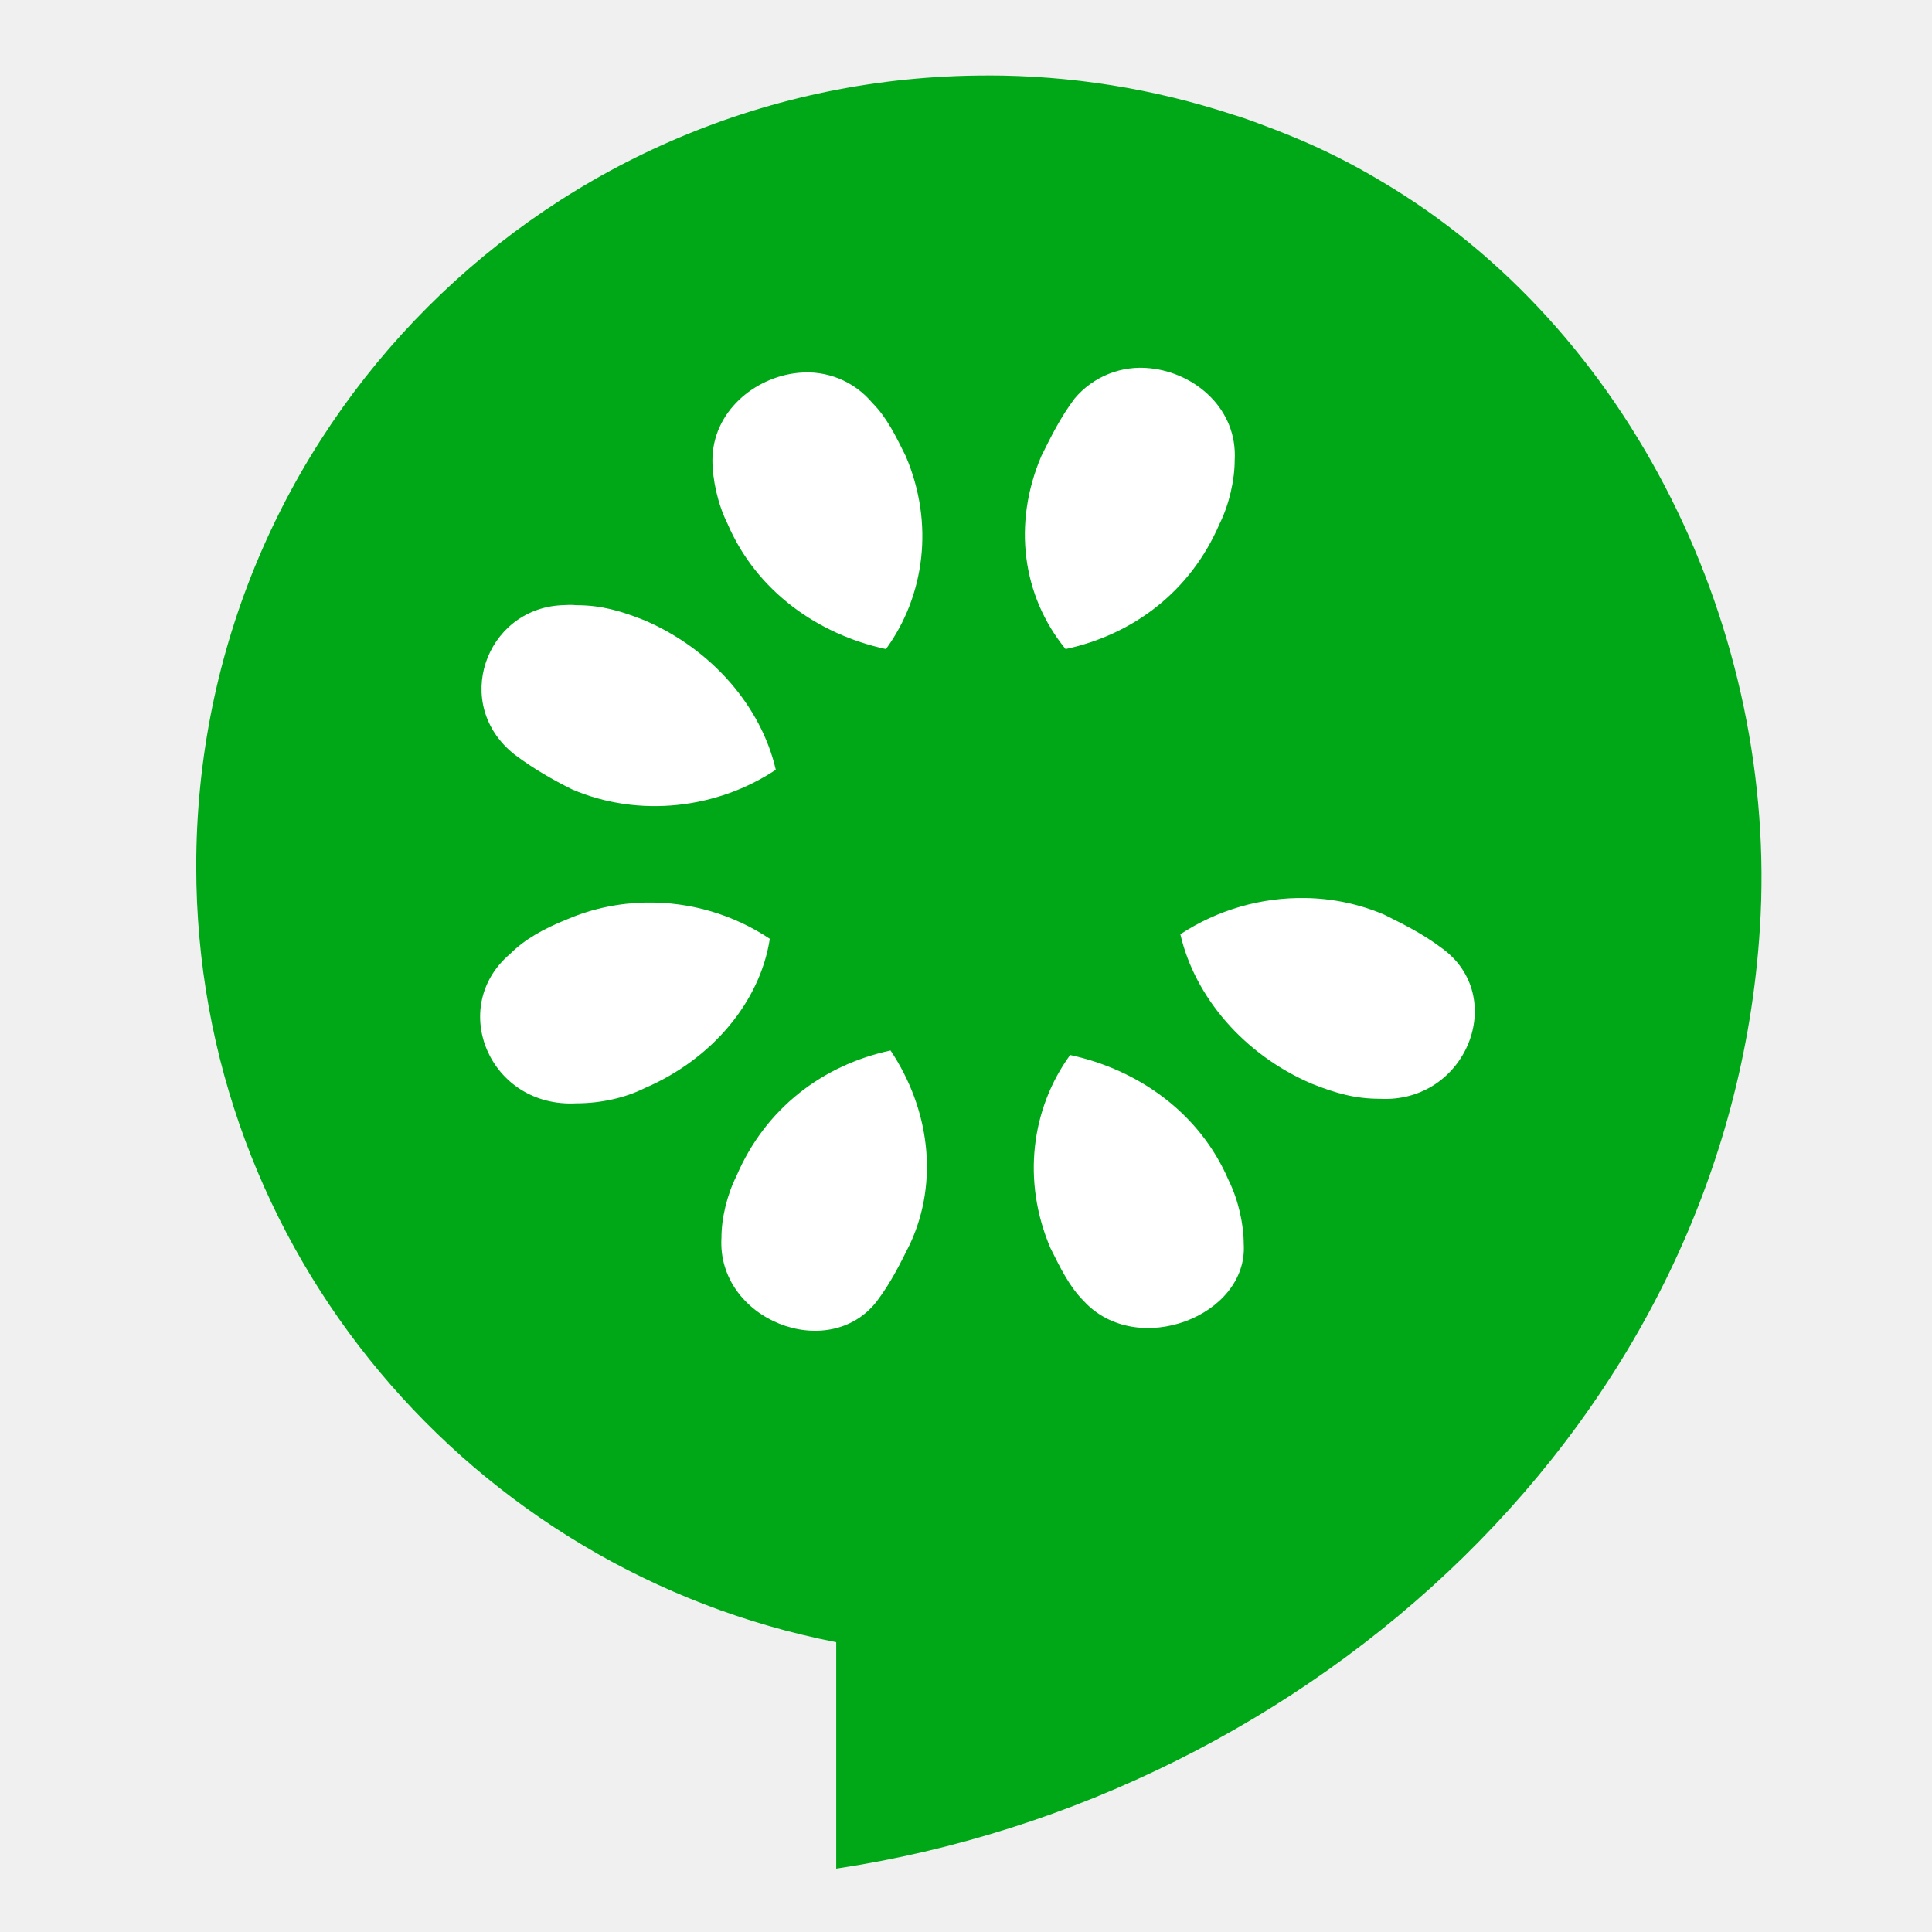
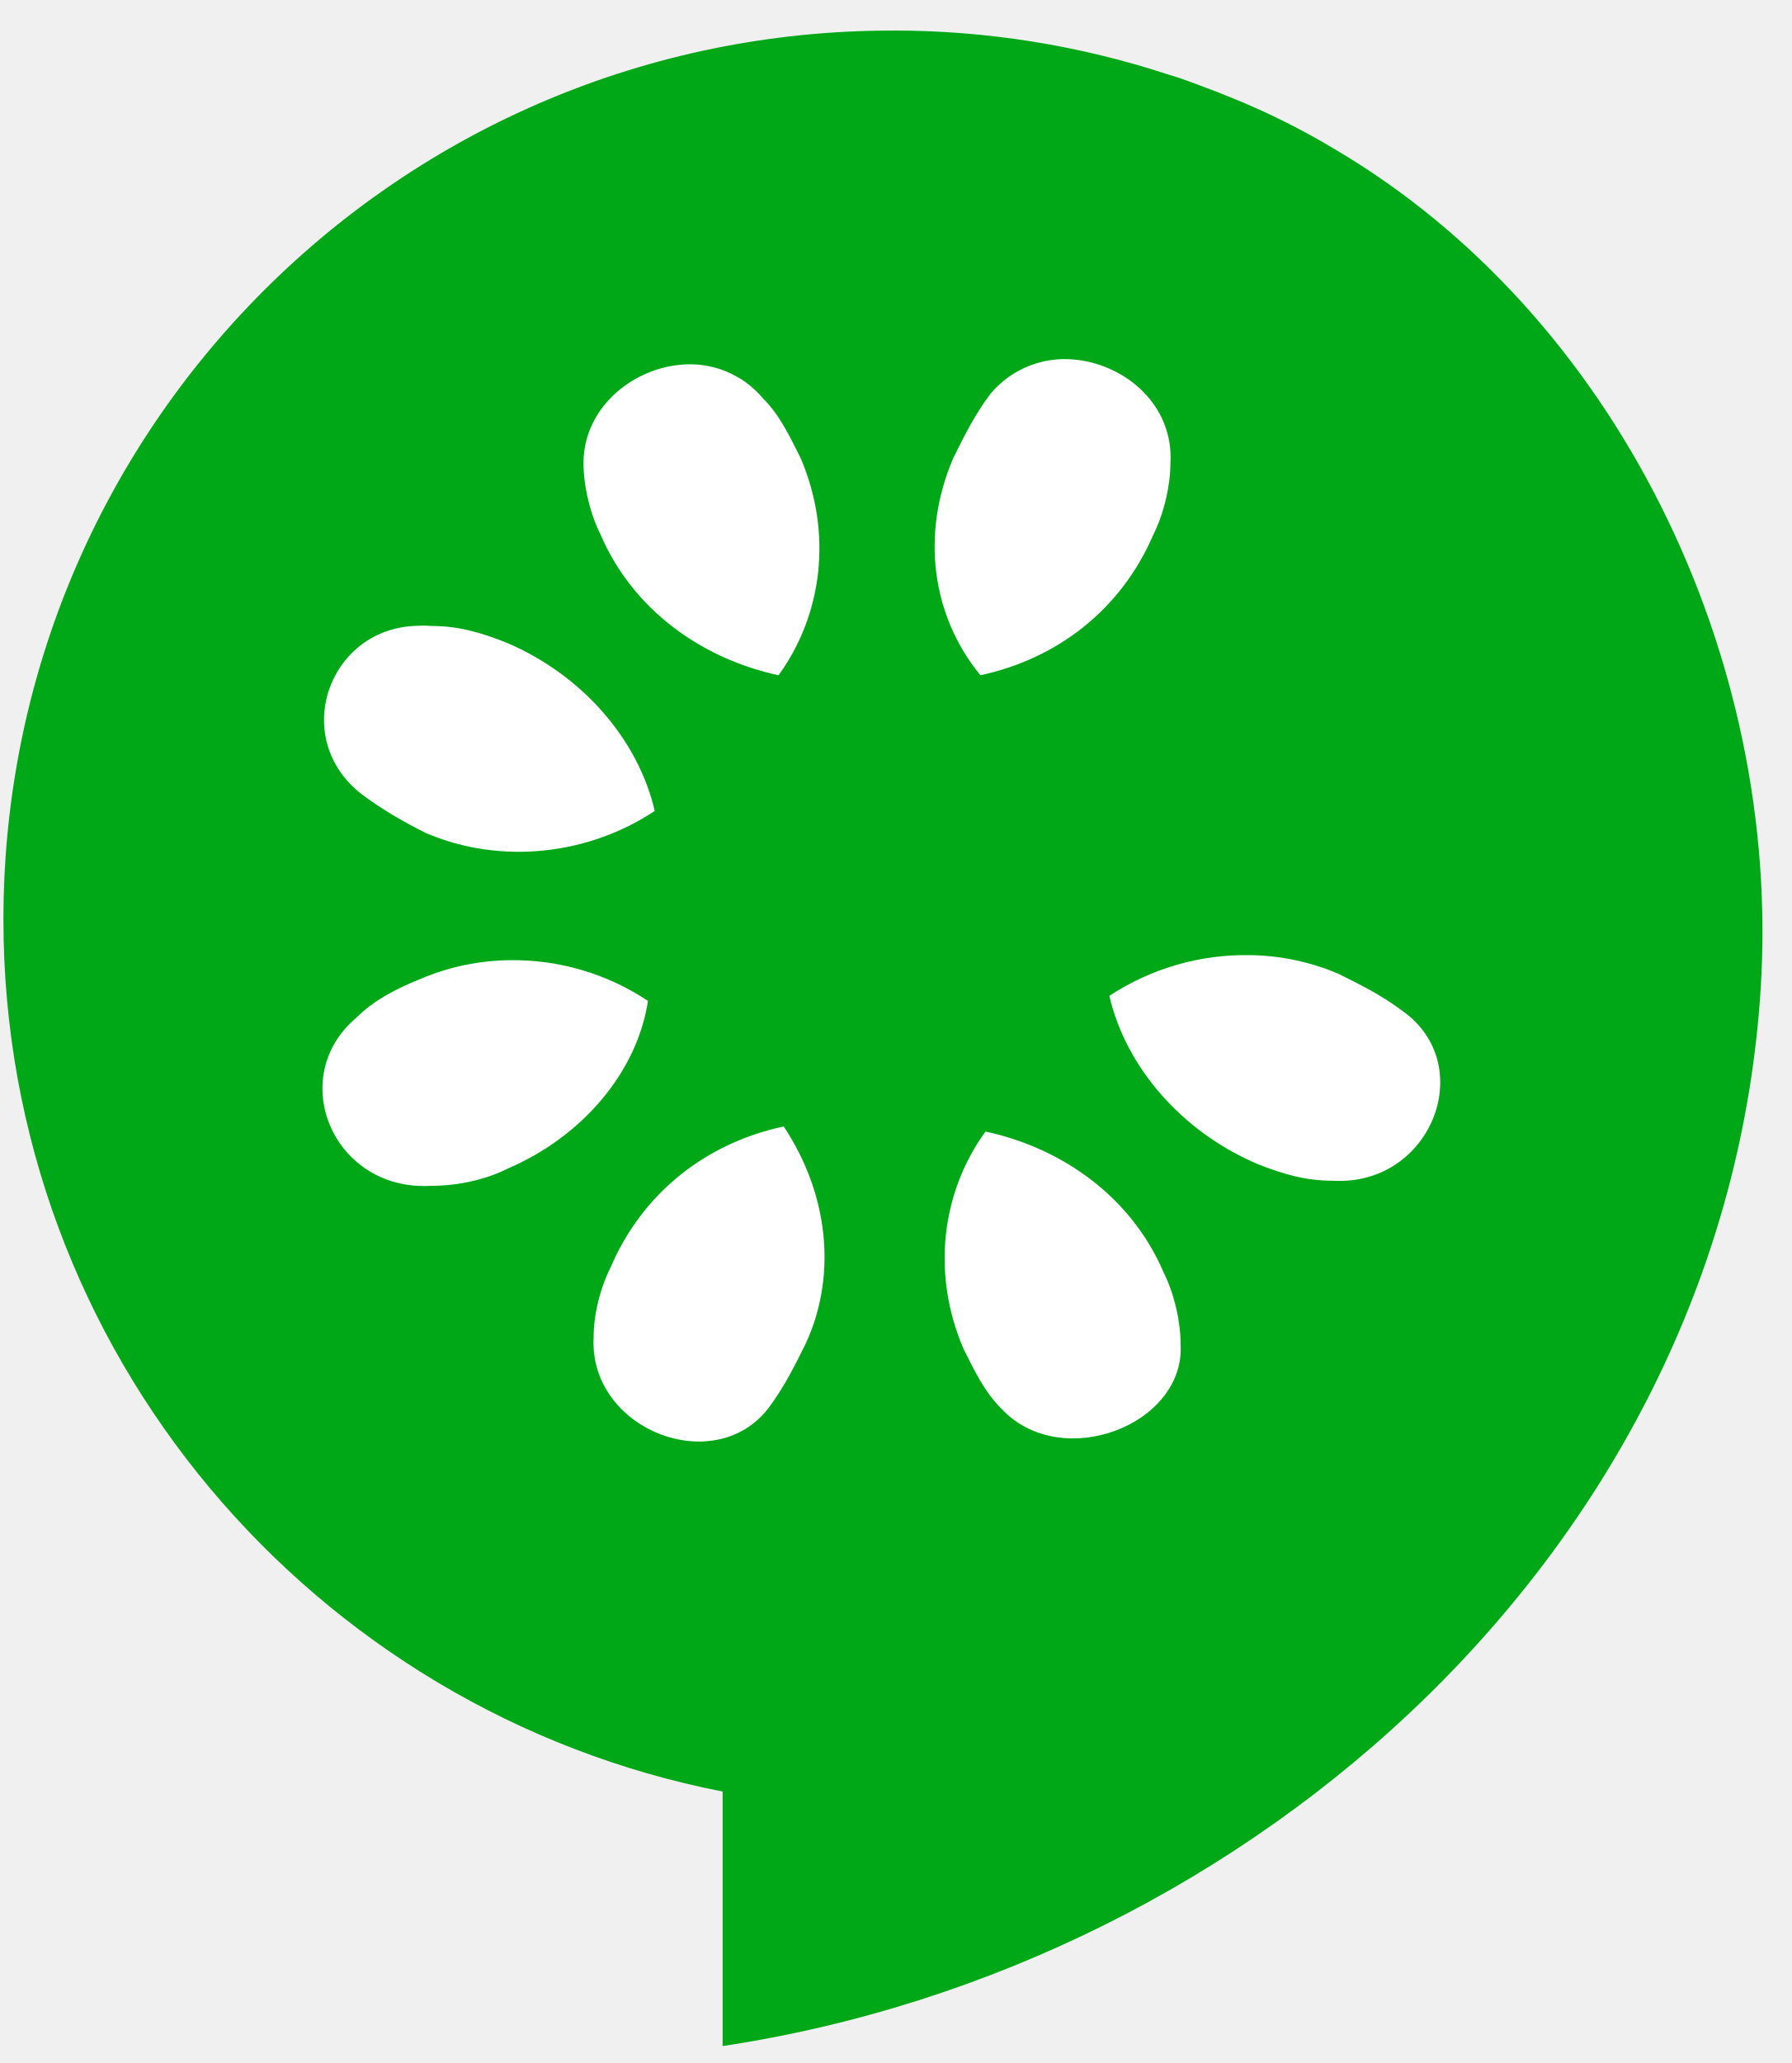
- <svg xmlns="http://www.w3.org/2000/svg" width="40" height="40" viewBox="0 0 40 40">
+ <svg xmlns="http://www.w3.org/2000/svg" width="33" height="38" viewBox="0 0 33 38">
  <g fill="none" fill-rule="evenodd">
-     <path d="M0 0h40v40H0z" />
-     <path d="M20.438 1.563c-9.052 0-16.375 7.323-16.375 16.375 0 7.968 5.712 14.589 13.25 16.062v4.688c9.8-1.478 18.477-9.257 19.124-19.47.39-6.146-2.674-12.421-7.843-15.468a13.62 13.62 0 0 0-1.875-.938l-.313-.125c-.287-.106-.577-.225-.875-.312a16.246 16.246 0 0 0-5.093-.813v.001z" fill="#00a818" />
-     <path d="M23.813 7.625a1.787 1.787 0 0 0-1.563.625c-.3.4-.488.787-.688 1.188-.6 1.4-.4 2.9.5 4 1.4-.3 2.588-1.194 3.188-2.594.2-.4.313-.913.313-1.313.062-1.062-.817-1.81-1.75-1.906zm-7.282.094c-.913.087-1.781.812-1.781 1.812 0 .4.113.913.313 1.313.6 1.4 1.88 2.293 3.28 2.594.8-1.1 1.007-2.6.407-4-.2-.4-.387-.794-.688-1.094a1.757 1.757 0 0 0-1.53-.625h-.001zm-4.906 4.811c-1.577.081-2.281 2.063-.969 3.094.4.3.788.519 1.188.719 1.4.6 3.019.394 4.218-.406-.3-1.3-1.318-2.494-2.718-3.094-.5-.2-.906-.313-1.406-.313-.113-.012-.208-.005-.313 0zm15.406 6.063a4.574 4.574 0 0 0-2.593.75c.3 1.3 1.318 2.493 2.718 3.093.5.2.907.313 1.407.313 1.8.1 2.68-2.125 1.28-3.125-.4-.3-.787-.488-1.187-.688a4.32 4.32 0 0 0-1.625-.343zm-13.656.093c-.55.011-1.1.12-1.625.344-.5.2-.888.419-1.188.719-1.3 1.1-.425 3.194 1.375 3.094.5 0 1.007-.113 1.407-.313 1.4-.6 2.394-1.793 2.594-3.093a4.475 4.475 0 0 0-2.563-.75v-.001zm5.063 3.063c-1.4.3-2.588 1.194-3.188 2.594-.2.4-.313.881-.313 1.281-.1 1.7 2.22 2.613 3.22 1.313.3-.4.487-.788.687-1.188.6-1.3.394-2.8-.406-4zm3.718.094c-.8 1.1-1.006 2.6-.406 4 .2.4.387.793.688 1.093 1.1 1.2 3.412.313 3.312-1.187 0-.4-.113-.913-.313-1.313-.6-1.4-1.88-2.293-3.28-2.593h-.001z" fill="#FFF" />
+     <path d="M-4-1h40v40H-4z" />
+     <path d="M16.438.563C7.386.563.063 7.886.063 16.938c0 7.968 5.712 14.589 13.25 16.062v4.688c9.8-1.478 18.477-9.257 19.124-19.47.39-6.146-2.674-12.421-7.843-15.468a13.62 13.62 0 0 0-1.875-.938l-.313-.125c-.287-.106-.577-.225-.875-.312a16.246 16.246 0 0 0-5.093-.813v.001z" fill="#00a818" />
+     <path d="M19.813 6.625a1.787 1.787 0 0 0-1.563.625c-.3.4-.488.787-.688 1.188-.6 1.4-.4 2.9.5 4 1.4-.3 2.588-1.194 3.188-2.594.2-.4.313-.913.313-1.313.062-1.062-.817-1.81-1.75-1.906zm-7.282.094c-.913.087-1.781.812-1.781 1.812 0 .4.113.913.313 1.313.6 1.4 1.88 2.293 3.28 2.594.8-1.1 1.007-2.6.407-4-.2-.4-.387-.794-.688-1.094a1.757 1.757 0 0 0-1.53-.625h-.001zM7.625 11.53c-1.577.081-2.281 2.063-.969 3.094.4.3.788.519 1.188.719 1.4.6 3.019.394 4.218-.406-.3-1.3-1.318-2.494-2.718-3.094-.5-.2-.906-.313-1.406-.313-.113-.012-.208-.005-.313 0zm15.406 6.063a4.574 4.574 0 0 0-2.593.75c.3 1.3 1.318 2.493 2.718 3.093.5.2.907.313 1.407.313 1.8.1 2.68-2.125 1.28-3.125-.4-.3-.787-.488-1.187-.688a4.32 4.32 0 0 0-1.625-.343zm-13.656.093c-.55.011-1.1.12-1.625.344-.5.2-.888.419-1.188.719-1.3 1.1-.425 3.194 1.375 3.094.5 0 1.007-.113 1.407-.313 1.4-.6 2.394-1.793 2.594-3.093a4.475 4.475 0 0 0-2.563-.75v-.001zm5.063 3.063c-1.4.3-2.588 1.194-3.188 2.594-.2.4-.313.881-.313 1.281-.1 1.7 2.22 2.613 3.22 1.313.3-.4.487-.788.687-1.188.6-1.3.394-2.8-.406-4zm3.718.094c-.8 1.1-1.006 2.6-.406 4 .2.4.387.793.688 1.093 1.1 1.2 3.412.313 3.312-1.187 0-.4-.113-.913-.313-1.313-.6-1.4-1.88-2.293-3.28-2.593h-.001z" fill="#FFF" />
  </g>
</svg>
